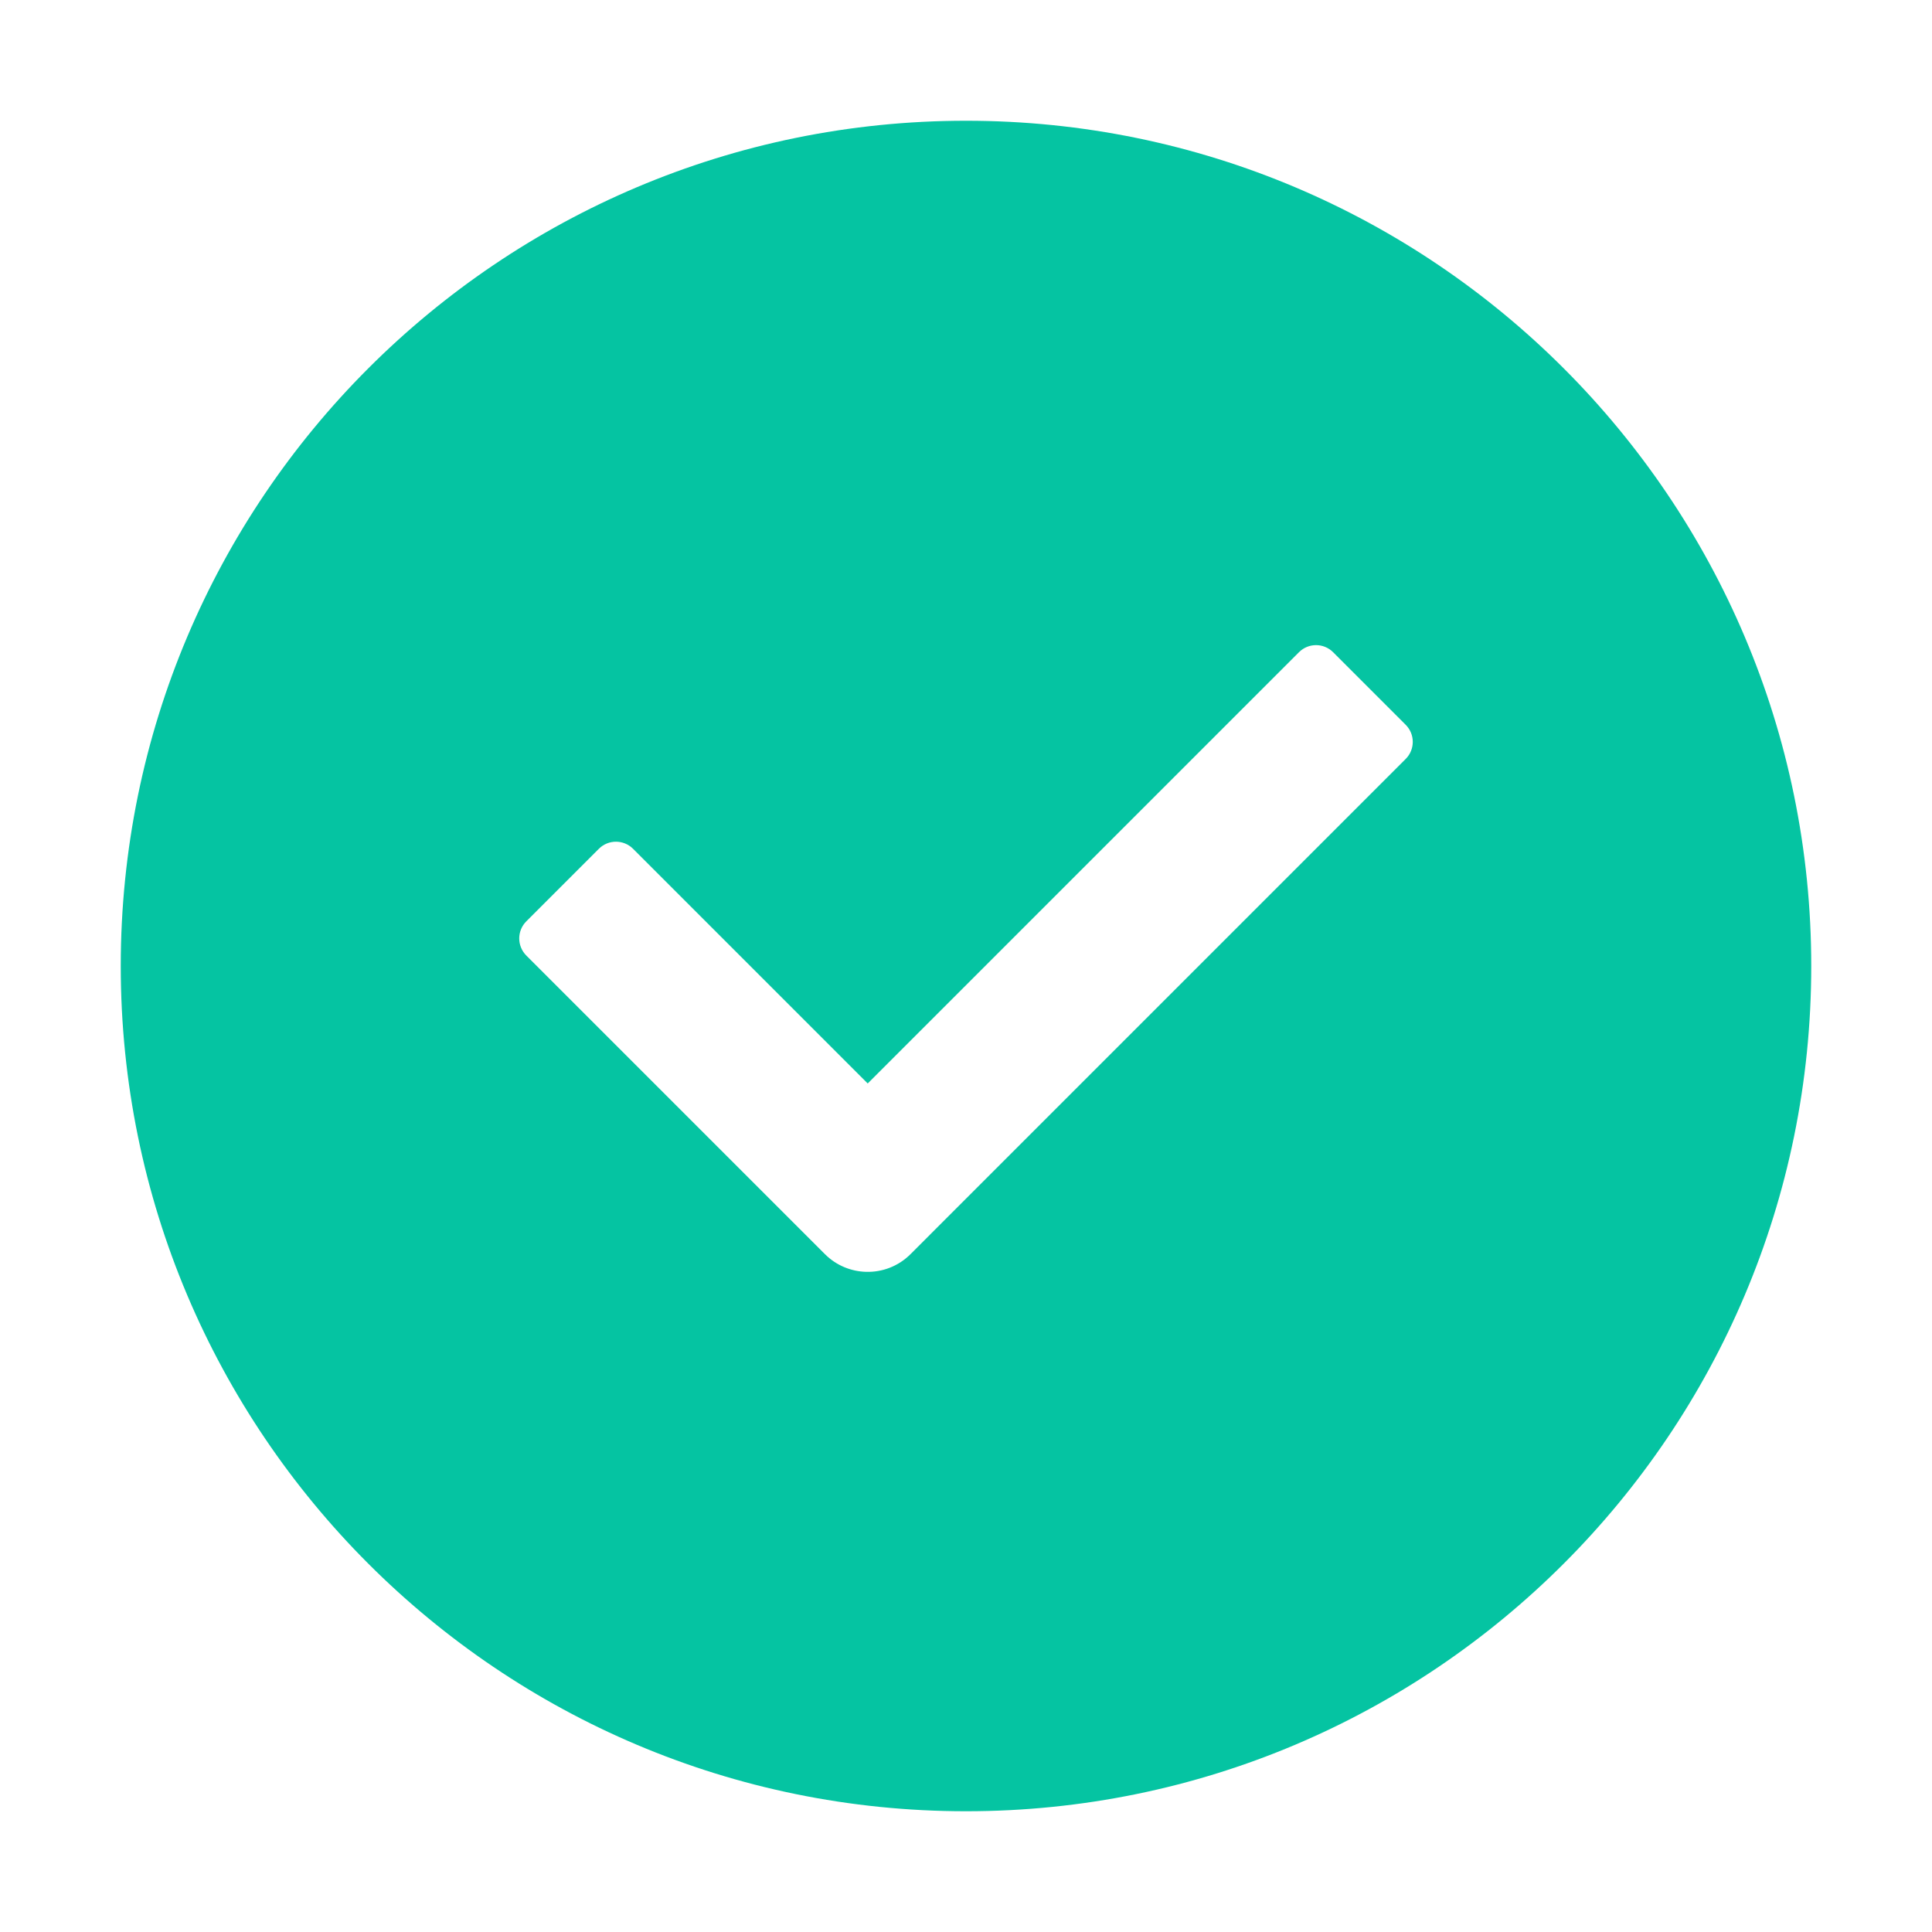
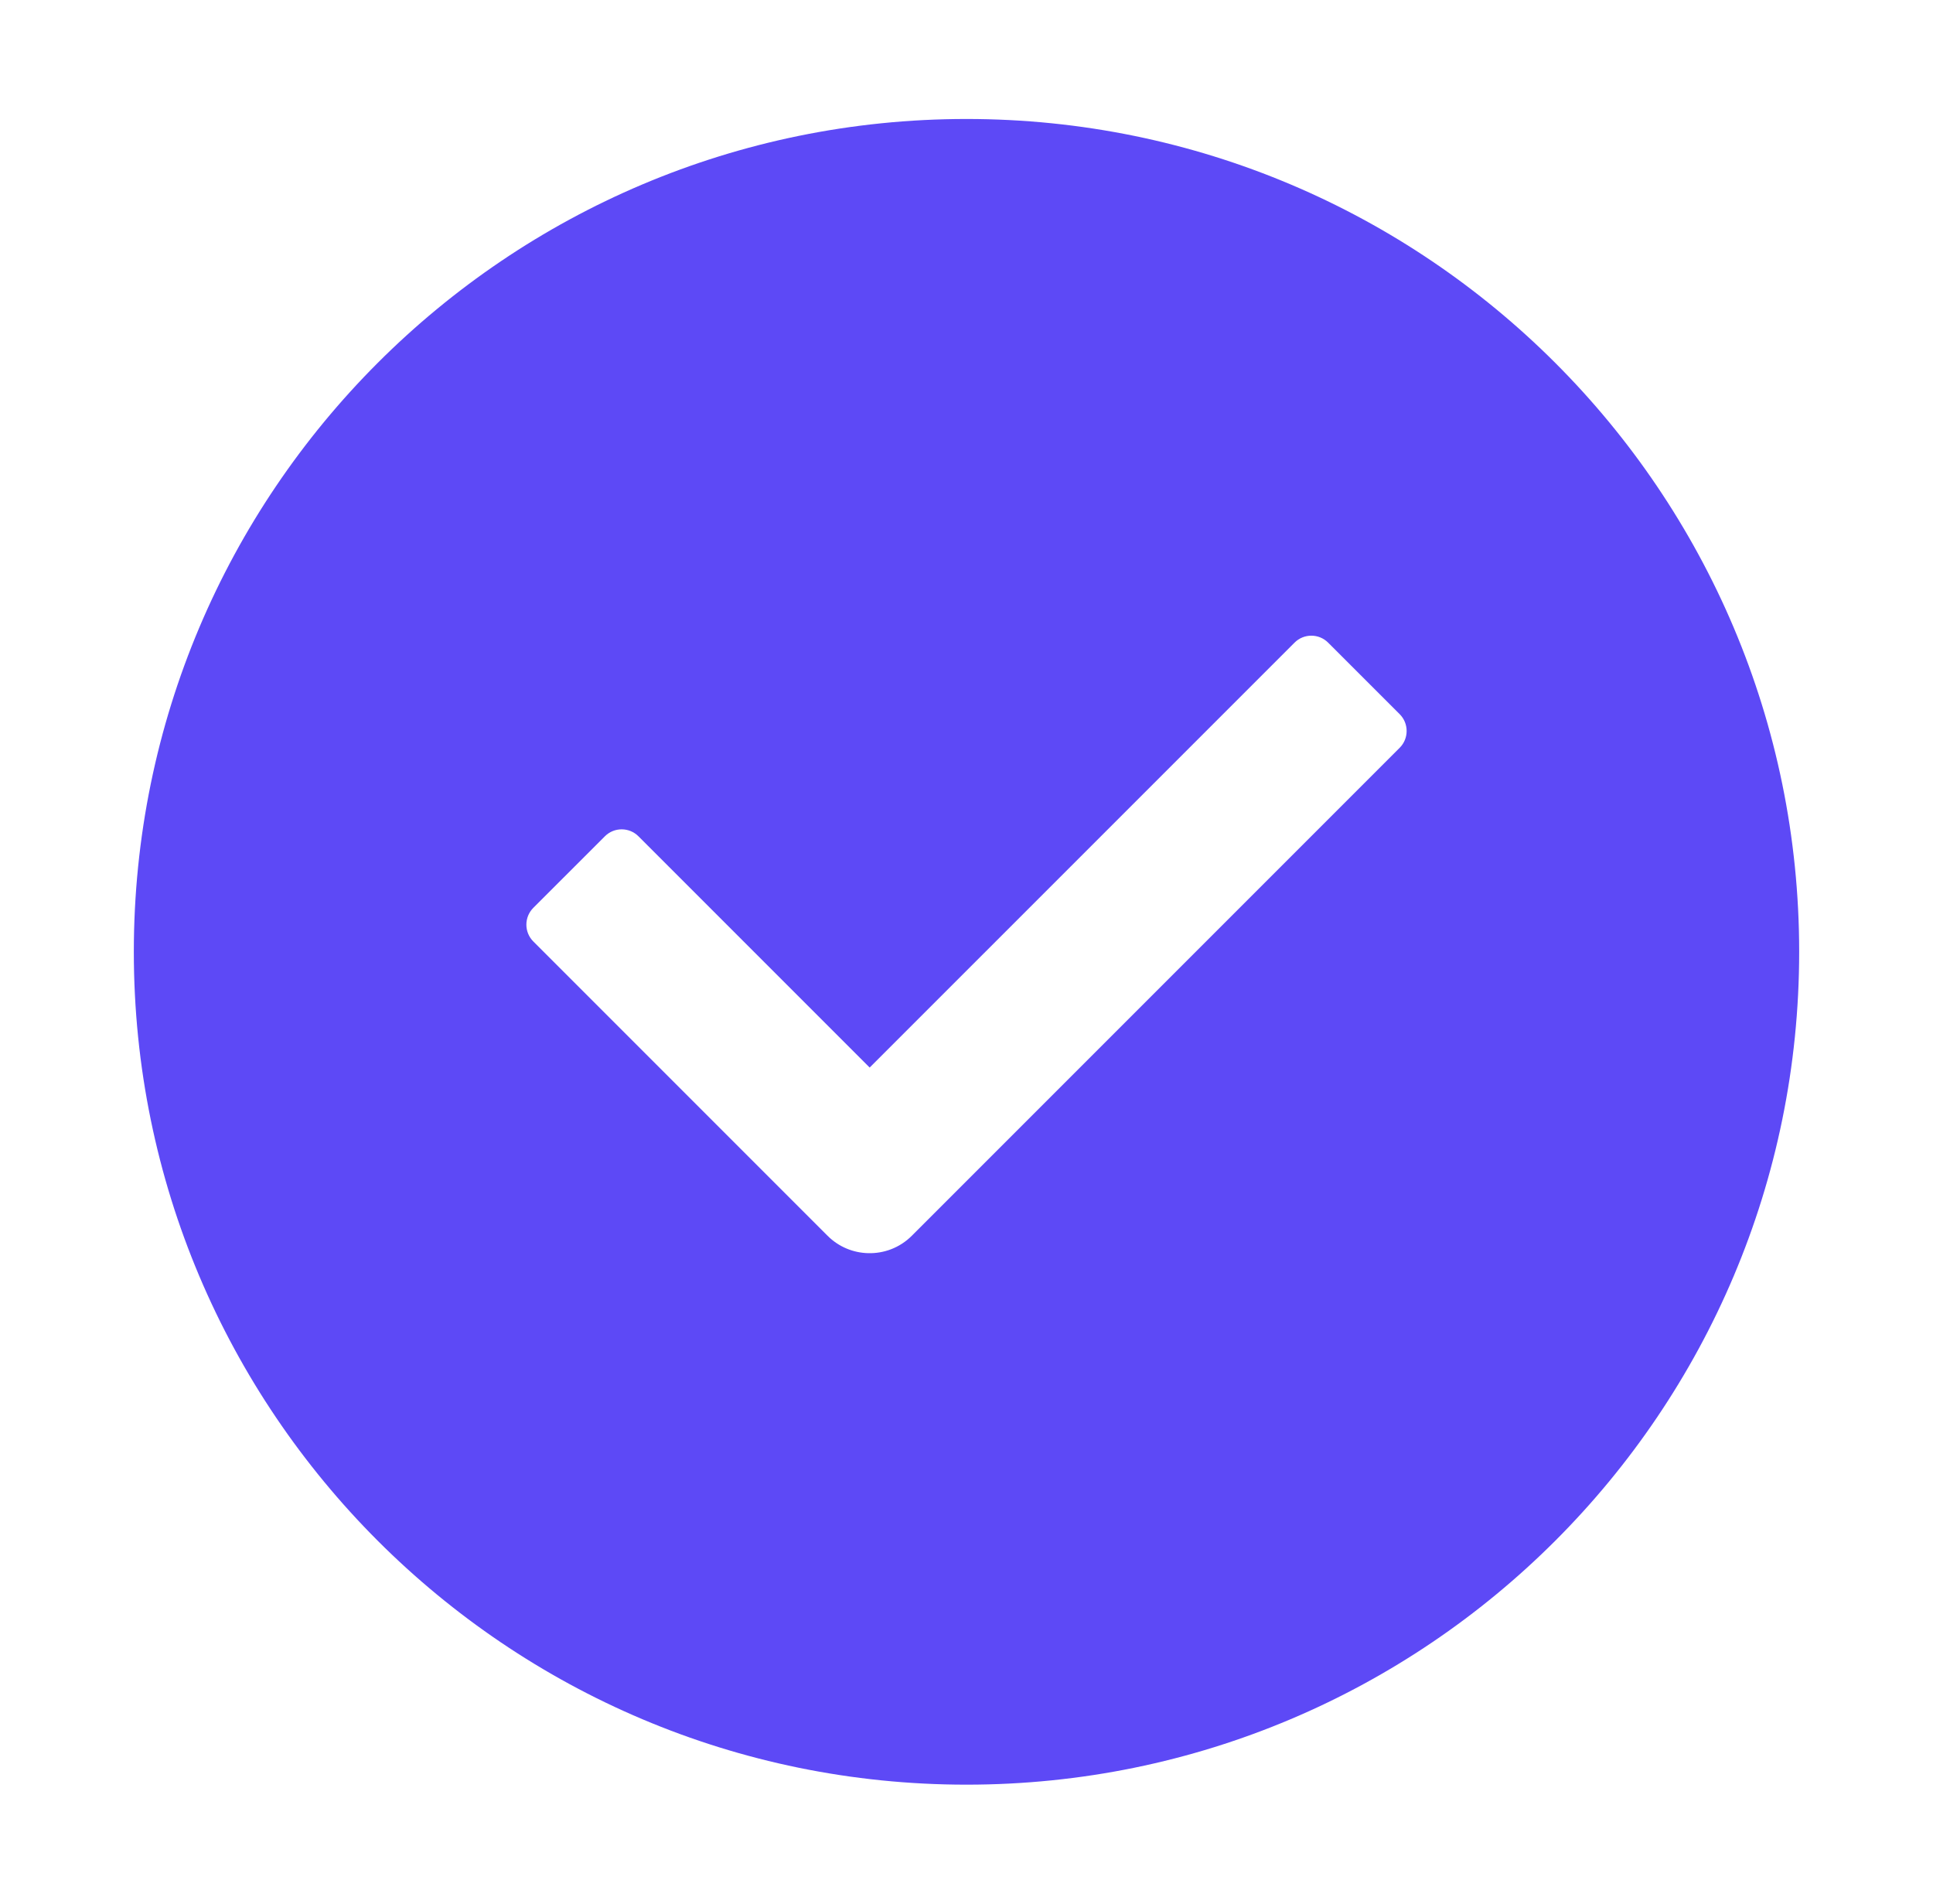
- <svg xmlns="http://www.w3.org/2000/svg" width="56" height="56" viewBox="0 0 56 56" fill="none">
-   <g id="Group 2568">
-     <path id="Subtract" d="M52.5 28C52.5 41.531 41.531 52.5 28 52.5C14.469 52.5 3.5 41.531 3.5 28C3.5 14.469 14.469 3.5 28 3.5C41.531 3.5 52.5 14.469 52.5 28ZM25.104 36.865C25.568 36.878 26.037 36.707 26.391 36.353L40.745 21.998C41.018 21.725 41.018 21.282 40.745 21.009L38.641 18.905C38.368 18.631 37.925 18.631 37.651 18.905L25.151 31.405L18.349 24.602C18.075 24.329 17.632 24.329 17.359 24.602L15.255 26.706C14.982 26.979 14.982 27.422 15.255 27.696L23.912 36.353C24.242 36.683 24.672 36.853 25.104 36.865Z" fill="#05C4A2" />
-   </g>
+ <svg xmlns="http://www.w3.org/2000/svg" width="65" height="64" viewBox="0 0 65 64" fill="none">
+   <path d="M60.5 32C60.5 47.464 47.964 60 32.5 60C17.036 60 4.5 47.464 4.5 32C4.5 16.536 17.036 4 32.5 4C47.964 4 60.5 16.536 60.5 32ZM29.191 42.131C29.721 42.146 30.256 41.951 30.661 41.546L47.066 25.141C47.378 24.829 47.378 24.322 47.066 24.01L44.661 21.606C44.349 21.293 43.843 21.293 43.53 21.606L29.244 35.891L21.47 28.117C21.158 27.804 20.651 27.804 20.339 28.117L17.934 30.521C17.622 30.833 17.622 31.34 17.934 31.652L27.828 41.546C28.205 41.923 28.696 42.118 29.191 42.131Z" fill="#5D49F6" />
</svg>
